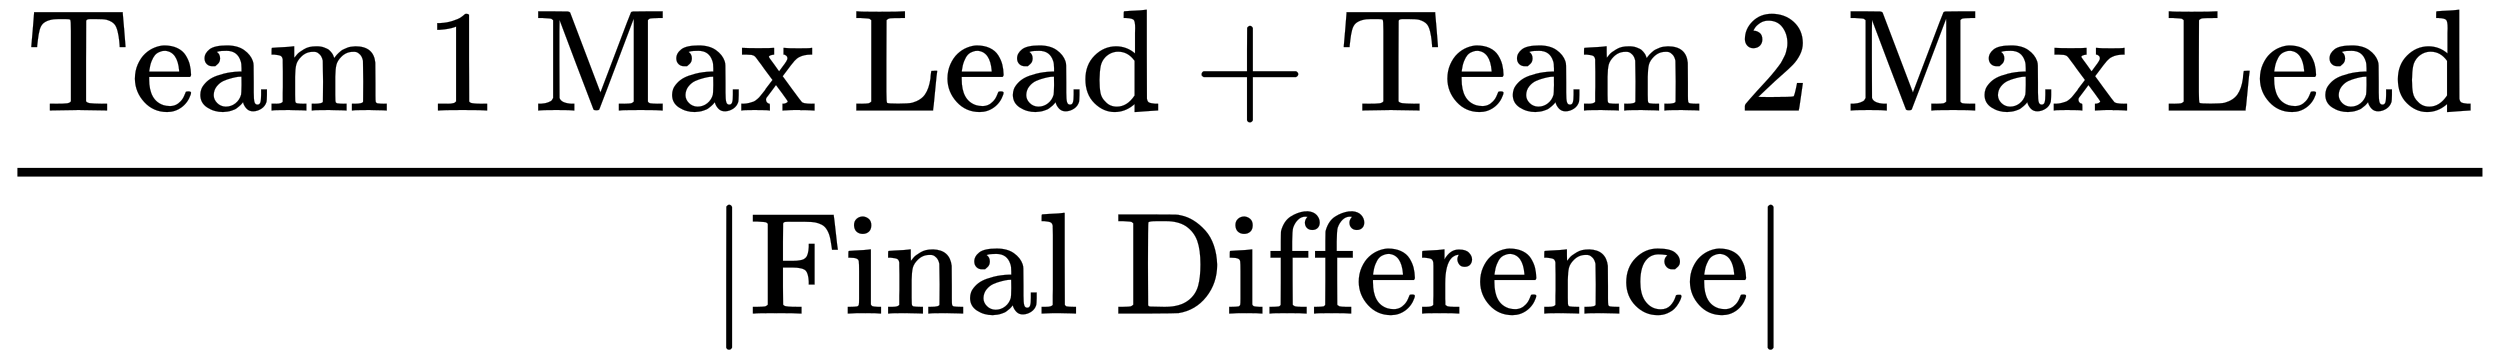
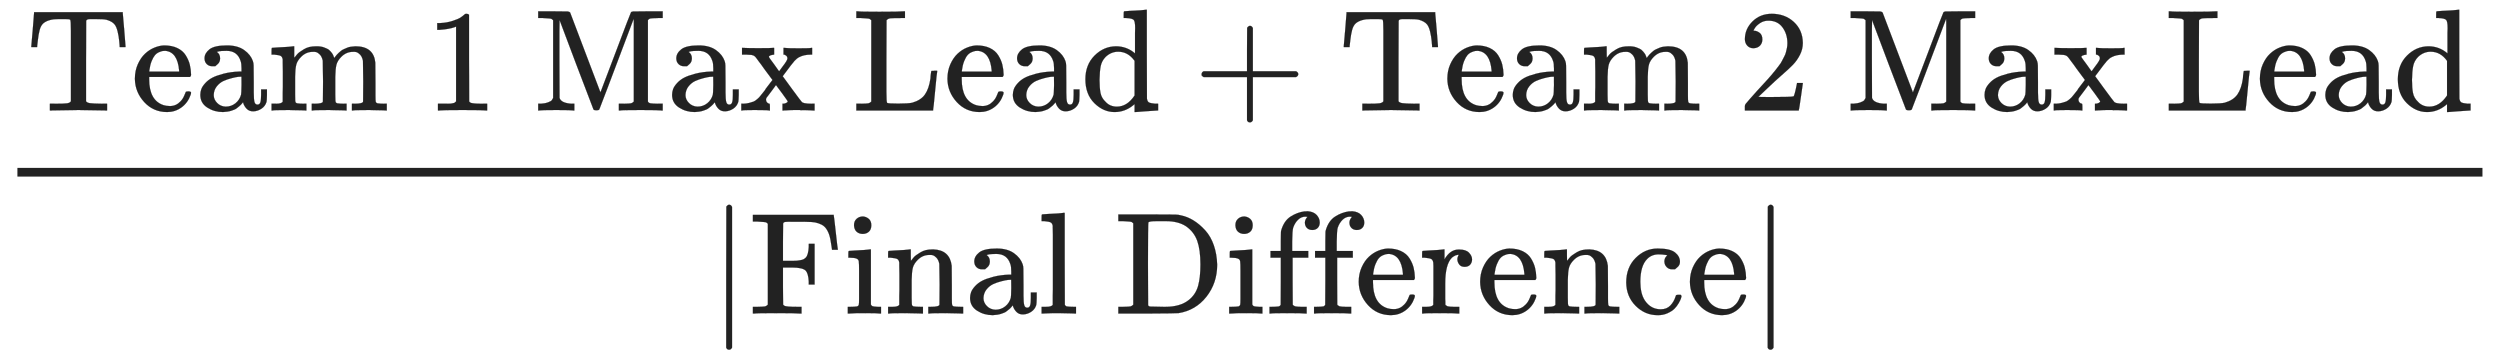
- <svg xmlns="http://www.w3.org/2000/svg" xmlns:xlink="http://www.w3.org/1999/xlink" width="40.025ex" height="5.812ex" viewBox="0 -1437.2 17232.9 2502.3" role="img" focusable="false" style="vertical-align: -2.474ex;" aria-hidden="true">
+ <svg xmlns="http://www.w3.org/2000/svg" xmlns:xlink="http://www.w3.org/1999/xlink" width="40.025ex" height="5.812ex" viewBox="0 -1437.2 17232.9 2502.3" role="img" focusable="false" style="vertical-align: -2.474ex" aria-hidden="true">
  <defs id="MathJax_SVG_glyphs">
    <path stroke-width="1" id="MJMATHI-78" d="M52 289Q59 331 106 386T222 442Q257 442 286 424T329 379Q371 442 430 442Q467 442 494 420T522 361Q522 332 508 314T481 292T458 288Q439 288 427 299T415 328Q415 374 465 391Q454 404 425 404Q412 404 406 402Q368 386 350 336Q290 115 290 78Q290 50 306 38T341 26Q378 26 414 59T463 140Q466 150 469 151T485 153H489Q504 153 504 145Q504 144 502 134Q486 77 440 33T333 -11Q263 -11 227 52Q186 -10 133 -10H127Q78 -10 57 16T35 71Q35 103 54 123T99 143Q142 143 142 101Q142 81 130 66T107 46T94 41L91 40Q91 39 97 36T113 29T132 26Q168 26 194 71Q203 87 217 139T245 247T261 313Q266 340 266 352Q266 380 251 392T217 404Q177 404 142 372T93 290Q91 281 88 280T72 278H58Q52 284 52 289Z" />
    <path stroke-width="1" id="MJMAIN-3D" d="M56 347Q56 360 70 367H707Q722 359 722 347Q722 336 708 328L390 327H72Q56 332 56 347ZM56 153Q56 168 72 173H708Q722 163 722 153Q722 140 707 133H70Q56 140 56 153Z" />
    <path stroke-width="1" id="MJMAIN-73" d="M295 316Q295 356 268 385T190 414Q154 414 128 401Q98 382 98 349Q97 344 98 336T114 312T157 287Q175 282 201 278T245 269T277 256Q294 248 310 236T342 195T359 133Q359 71 321 31T198 -10H190Q138 -10 94 26L86 19L77 10Q71 4 65 -1L54 -11H46H42Q39 -11 33 -5V74V132Q33 153 35 157T45 162H54Q66 162 70 158T75 146T82 119T101 77Q136 26 198 26Q295 26 295 104Q295 133 277 151Q257 175 194 187T111 210Q75 227 54 256T33 318Q33 357 50 384T93 424T143 442T187 447H198Q238 447 268 432L283 424L292 431Q302 440 314 448H322H326Q329 448 335 442V310L329 304H301Q295 310 295 316Z" />
    <path stroke-width="1" id="MJMAIN-69" d="M69 609Q69 637 87 653T131 669Q154 667 171 652T188 609Q188 579 171 564T129 549Q104 549 87 564T69 609ZM247 0Q232 3 143 3Q132 3 106 3T56 1L34 0H26V46H42Q70 46 91 49Q100 53 102 60T104 102V205V293Q104 345 102 359T88 378Q74 385 41 385H30V408Q30 431 32 431L42 432Q52 433 70 434T106 436Q123 437 142 438T171 441T182 442H185V62Q190 52 197 50T232 46H255V0H247Z" />
    <path stroke-width="1" id="MJMAIN-6E" d="M41 46H55Q94 46 102 60V68Q102 77 102 91T102 122T103 161T103 203Q103 234 103 269T102 328V351Q99 370 88 376T43 385H25V408Q25 431 27 431L37 432Q47 433 65 434T102 436Q119 437 138 438T167 441T178 442H181V402Q181 364 182 364T187 369T199 384T218 402T247 421T285 437Q305 442 336 442Q450 438 463 329Q464 322 464 190V104Q464 66 466 59T477 49Q498 46 526 46H542V0H534L510 1Q487 2 460 2T422 3Q319 3 310 0H302V46H318Q379 46 379 62Q380 64 380 200Q379 335 378 343Q372 371 358 385T334 402T308 404Q263 404 229 370Q202 343 195 315T187 232V168V108Q187 78 188 68T191 55T200 49Q221 46 249 46H265V0H257L234 1Q210 2 183 2T145 3Q42 3 33 0H25V46H41Z" />
    <path stroke-width="1" id="MJMATHI-3C0" d="M132 -11Q98 -11 98 22V33L111 61Q186 219 220 334L228 358H196Q158 358 142 355T103 336Q92 329 81 318T62 297T53 285Q51 284 38 284Q19 284 19 294Q19 300 38 329T93 391T164 429Q171 431 389 431Q549 431 553 430Q573 423 573 402Q573 371 541 360Q535 358 472 358H408L405 341Q393 269 393 222Q393 170 402 129T421 65T431 37Q431 20 417 5T381 -10Q370 -10 363 -7T347 17T331 77Q330 86 330 121Q330 170 339 226T357 318T367 358H269L268 354Q268 351 249 275T206 114T175 17Q164 -11 132 -11Z" />
    <path stroke-width="1" id="MJMAIN-32" d="M109 429Q82 429 66 447T50 491Q50 562 103 614T235 666Q326 666 387 610T449 465Q449 422 429 383T381 315T301 241Q265 210 201 149L142 93L218 92Q375 92 385 97Q392 99 409 186V189H449V186Q448 183 436 95T421 3V0H50V19V31Q50 38 56 46T86 81Q115 113 136 137Q145 147 170 174T204 211T233 244T261 278T284 308T305 340T320 369T333 401T340 431T343 464Q343 527 309 573T212 619Q179 619 154 602T119 569T109 550Q109 549 114 549Q132 549 151 535T170 489Q170 464 154 447T109 429Z" />
    <path stroke-width="1" id="MJMAIN-38" d="M70 417T70 494T124 618T248 666Q319 666 374 624T429 515Q429 485 418 459T392 417T361 389T335 371T324 363L338 354Q352 344 366 334T382 323Q457 264 457 174Q457 95 399 37T249 -22Q159 -22 101 29T43 155Q43 263 172 335L154 348Q133 361 127 368Q70 417 70 494ZM286 386L292 390Q298 394 301 396T311 403T323 413T334 425T345 438T355 454T364 471T369 491T371 513Q371 556 342 586T275 624Q268 625 242 625Q201 625 165 599T128 534Q128 511 141 492T167 463T217 431Q224 426 228 424L286 386ZM250 21Q308 21 350 55T392 137Q392 154 387 169T375 194T353 216T330 234T301 253T274 270Q260 279 244 289T218 306L210 311Q204 311 181 294T133 239T107 157Q107 98 150 60T250 21Z" />
    <path stroke-width="1" id="MJMAIN-30" d="M96 585Q152 666 249 666Q297 666 345 640T423 548Q460 465 460 320Q460 165 417 83Q397 41 362 16T301 -15T250 -22Q224 -22 198 -16T137 16T82 83Q39 165 39 320Q39 494 96 585ZM321 597Q291 629 250 629Q208 629 178 597Q153 571 145 525T137 333Q137 175 145 125T181 46Q209 16 250 16Q290 16 318 46Q347 76 354 130T362 333Q362 478 354 524T321 597Z" />
    <path stroke-width="1" id="MJMAIN-2F" d="M423 750Q432 750 438 744T444 730Q444 725 271 248T92 -240Q85 -250 75 -250Q68 -250 62 -245T56 -231Q56 -221 230 257T407 740Q411 750 423 750Z" />
    <path stroke-width="1" id="MJMAIN-28" d="M94 250Q94 319 104 381T127 488T164 576T202 643T244 695T277 729T302 750H315H319Q333 750 333 741Q333 738 316 720T275 667T226 581T184 443T167 250T184 58T225 -81T274 -167T316 -220T333 -241Q333 -250 318 -250H315H302L274 -226Q180 -141 137 -14T94 250Z" />
    <path stroke-width="1" id="MJMAIN-22" d="M34 634Q34 659 50 676T93 694Q121 694 144 668T168 579Q168 525 146 476T101 403T73 379Q69 379 60 388T50 401Q50 404 62 417T88 448T116 500T131 572Q131 584 130 584T125 581T112 576T94 573Q69 573 52 590T34 634ZM238 634Q238 659 254 676T297 694Q325 694 348 668T372 579Q372 525 350 476T305 403T277 379Q273 379 264 388T254 401Q254 404 266 417T292 448T320 500T335 572Q335 584 334 584T329 581T316 576T298 573Q273 573 256 590T238 634Z" />
    <path stroke-width="1" id="MJMATHI-47" d="M50 252Q50 367 117 473T286 641T490 704Q580 704 633 653Q642 643 648 636T656 626L657 623Q660 623 684 649Q691 655 699 663T715 679T725 690L740 705H746Q760 705 760 698Q760 694 728 561Q692 422 692 421Q690 416 687 415T669 413H653Q647 419 647 422Q647 423 648 429T650 449T651 481Q651 552 619 605T510 659Q492 659 471 656T418 643T357 615T294 567T236 496T189 394T158 260Q156 242 156 221Q156 173 170 136T206 79T256 45T308 28T353 24Q407 24 452 47T514 106Q517 114 529 161T541 214Q541 222 528 224T468 227H431Q425 233 425 235T427 254Q431 267 437 273H454Q494 271 594 271Q634 271 659 271T695 272T707 272Q721 272 721 263Q721 261 719 249Q714 230 709 228Q706 227 694 227Q674 227 653 224Q646 221 643 215T629 164Q620 131 614 108Q589 6 586 3Q584 1 581 1Q571 1 553 21T530 52Q530 53 528 52T522 47Q448 -22 322 -22Q201 -22 126 55T50 252Z" />
    <path stroke-width="1" id="MJMATHI-61" d="M33 157Q33 258 109 349T280 441Q331 441 370 392Q386 422 416 422Q429 422 439 414T449 394Q449 381 412 234T374 68Q374 43 381 35T402 26Q411 27 422 35Q443 55 463 131Q469 151 473 152Q475 153 483 153H487Q506 153 506 144Q506 138 501 117T481 63T449 13Q436 0 417 -8Q409 -10 393 -10Q359 -10 336 5T306 36L300 51Q299 52 296 50Q294 48 292 46Q233 -10 172 -10Q117 -10 75 30T33 157ZM351 328Q351 334 346 350T323 385T277 405Q242 405 210 374T160 293Q131 214 119 129Q119 126 119 118T118 106Q118 61 136 44T179 26Q217 26 254 59T298 110Q300 114 325 217T351 328Z" />
    <path stroke-width="1" id="MJMATHI-6D" d="M21 287Q22 293 24 303T36 341T56 388T88 425T132 442T175 435T205 417T221 395T229 376L231 369Q231 367 232 367L243 378Q303 442 384 442Q401 442 415 440T441 433T460 423T475 411T485 398T493 385T497 373T500 364T502 357L510 367Q573 442 659 442Q713 442 746 415T780 336Q780 285 742 178T704 50Q705 36 709 31T724 26Q752 26 776 56T815 138Q818 149 821 151T837 153Q857 153 857 145Q857 144 853 130Q845 101 831 73T785 17T716 -10Q669 -10 648 17T627 73Q627 92 663 193T700 345Q700 404 656 404H651Q565 404 506 303L499 291L466 157Q433 26 428 16Q415 -11 385 -11Q372 -11 364 -4T353 8T350 18Q350 29 384 161L420 307Q423 322 423 345Q423 404 379 404H374Q288 404 229 303L222 291L189 157Q156 26 151 16Q138 -11 108 -11Q95 -11 87 -5T76 7T74 17Q74 30 112 181Q151 335 151 342Q154 357 154 369Q154 405 129 405Q107 405 92 377T69 316T57 280Q55 278 41 278H27Q21 284 21 287Z" />
    <path stroke-width="1" id="MJMATHI-65" d="M39 168Q39 225 58 272T107 350T174 402T244 433T307 442H310Q355 442 388 420T421 355Q421 265 310 237Q261 224 176 223Q139 223 138 221Q138 219 132 186T125 128Q125 81 146 54T209 26T302 45T394 111Q403 121 406 121Q410 121 419 112T429 98T420 82T390 55T344 24T281 -1T205 -11Q126 -11 83 42T39 168ZM373 353Q367 405 305 405Q272 405 244 391T199 357T170 316T154 280T149 261Q149 260 169 260Q282 260 327 284T373 353Z" />
    <path stroke-width="1" id="MJMATHI-4C" d="M228 637Q194 637 192 641Q191 643 191 649Q191 673 202 682Q204 683 217 683Q271 680 344 680Q485 680 506 683H518Q524 677 524 674T522 656Q517 641 513 637H475Q406 636 394 628Q387 624 380 600T313 336Q297 271 279 198T252 88L243 52Q243 48 252 48T311 46H328Q360 46 379 47T428 54T478 72T522 106T564 161Q580 191 594 228T611 270Q616 273 628 273H641Q647 264 647 262T627 203T583 83T557 9Q555 4 553 3T537 0T494 -1Q483 -1 418 -1T294 0H116Q32 0 32 10Q32 17 34 24Q39 43 44 45Q48 46 59 46H65Q92 46 125 49Q139 52 144 61Q147 65 216 339T285 628Q285 635 228 637Z" />
    <path stroke-width="1" id="MJMATHI-6E" d="M21 287Q22 293 24 303T36 341T56 388T89 425T135 442Q171 442 195 424T225 390T231 369Q231 367 232 367L243 378Q304 442 382 442Q436 442 469 415T503 336T465 179T427 52Q427 26 444 26Q450 26 453 27Q482 32 505 65T540 145Q542 153 560 153Q580 153 580 145Q580 144 576 130Q568 101 554 73T508 17T439 -10Q392 -10 371 17T350 73Q350 92 386 193T423 345Q423 404 379 404H374Q288 404 229 303L222 291L189 157Q156 26 151 16Q138 -11 108 -11Q95 -11 87 -5T76 7T74 17Q74 30 112 180T152 343Q153 348 153 366Q153 405 129 405Q91 405 66 305Q60 285 60 284Q58 278 41 278H27Q21 284 21 287Z" />
    <path stroke-width="1" id="MJMATHI-67" d="M311 43Q296 30 267 15T206 0Q143 0 105 45T66 160Q66 265 143 353T314 442Q361 442 401 394L404 398Q406 401 409 404T418 412T431 419T447 422Q461 422 470 413T480 394Q480 379 423 152T363 -80Q345 -134 286 -169T151 -205Q10 -205 10 -137Q10 -111 28 -91T74 -71Q89 -71 102 -80T116 -111Q116 -121 114 -130T107 -144T99 -154T92 -162L90 -164H91Q101 -167 151 -167Q189 -167 211 -155Q234 -144 254 -122T282 -75Q288 -56 298 -13Q311 35 311 43ZM384 328L380 339Q377 350 375 354T369 368T359 382T346 393T328 402T306 405Q262 405 221 352Q191 313 171 233T151 117Q151 38 213 38Q269 38 323 108L331 118L384 328Z" />
    <path stroke-width="1" id="MJMATHI-74" d="M26 385Q19 392 19 395Q19 399 22 411T27 425Q29 430 36 430T87 431H140L159 511Q162 522 166 540T173 566T179 586T187 603T197 615T211 624T229 626Q247 625 254 615T261 596Q261 589 252 549T232 470L222 433Q222 431 272 431H323Q330 424 330 420Q330 398 317 385H210L174 240Q135 80 135 68Q135 26 162 26Q197 26 230 60T283 144Q285 150 288 151T303 153H307Q322 153 322 145Q322 142 319 133Q314 117 301 95T267 48T216 6T155 -11Q125 -11 98 4T59 56Q57 64 57 83V101L92 241Q127 382 128 383Q128 385 77 385H26Z" />
    <path stroke-width="1" id="MJMATHI-68" d="M137 683Q138 683 209 688T282 694Q294 694 294 685Q294 674 258 534Q220 386 220 383Q220 381 227 388Q288 442 357 442Q411 442 444 415T478 336Q478 285 440 178T402 50Q403 36 407 31T422 26Q450 26 474 56T513 138Q516 149 519 151T535 153Q555 153 555 145Q555 144 551 130Q535 71 500 33Q466 -10 419 -10H414Q367 -10 346 17T325 74Q325 90 361 192T398 345Q398 404 354 404H349Q266 404 205 306L198 293L164 158Q132 28 127 16Q114 -11 83 -11Q69 -11 59 -2T48 16Q48 30 121 320L195 616Q195 629 188 632T149 637H128Q122 643 122 645T124 664Q129 683 137 683Z" />
    <path stroke-width="1" id="MJMAIN-29" d="M60 749L64 750Q69 750 74 750H86L114 726Q208 641 251 514T294 250Q294 182 284 119T261 12T224 -76T186 -143T145 -194T113 -227T90 -246Q87 -249 86 -250H74Q66 -250 63 -250T58 -247T55 -238Q56 -237 66 -225Q221 -64 221 250T66 725Q56 737 55 738Q55 746 60 749Z" />
    <path stroke-width="1" id="MJMATHI-73" d="M131 289Q131 321 147 354T203 415T300 442Q362 442 390 415T419 355Q419 323 402 308T364 292Q351 292 340 300T328 326Q328 342 337 354T354 372T367 378Q368 378 368 379Q368 382 361 388T336 399T297 405Q249 405 227 379T204 326Q204 301 223 291T278 274T330 259Q396 230 396 163Q396 135 385 107T352 51T289 7T195 -10Q118 -10 86 19T53 87Q53 126 74 143T118 160Q133 160 146 151T160 120Q160 94 142 76T111 58Q109 57 108 57T107 55Q108 52 115 47T146 34T201 27Q237 27 263 38T301 66T318 97T323 122Q323 150 302 164T254 181T195 196T148 231Q131 256 131 289Z" />
    <path stroke-width="1" id="MJMATHI-75" d="M21 287Q21 295 30 318T55 370T99 420T158 442Q204 442 227 417T250 358Q250 340 216 246T182 105Q182 62 196 45T238 27T291 44T328 78L339 95Q341 99 377 247Q407 367 413 387T427 416Q444 431 463 431Q480 431 488 421T496 402L420 84Q419 79 419 68Q419 43 426 35T447 26Q469 29 482 57T512 145Q514 153 532 153Q551 153 551 144Q550 139 549 130T540 98T523 55T498 17T462 -8Q454 -10 438 -10Q372 -10 347 46Q345 45 336 36T318 21T296 6T267 -6T233 -11Q189 -11 155 7Q103 38 103 113Q103 170 138 262T173 379Q173 380 173 381Q173 390 173 393T169 400T158 404H154Q131 404 112 385T82 344T65 302T57 280Q55 278 41 278H27Q21 284 21 287Z" />
    <path stroke-width="1" id="MJMATHI-69" d="M184 600Q184 624 203 642T247 661Q265 661 277 649T290 619Q290 596 270 577T226 557Q211 557 198 567T184 600ZM21 287Q21 295 30 318T54 369T98 420T158 442Q197 442 223 419T250 357Q250 340 236 301T196 196T154 83Q149 61 149 51Q149 26 166 26Q175 26 185 29T208 43T235 78T260 137Q263 149 265 151T282 153Q302 153 302 143Q302 135 293 112T268 61T223 11T161 -11Q129 -11 102 10T74 74Q74 91 79 106T122 220Q160 321 166 341T173 380Q173 404 156 404H154Q124 404 99 371T61 287Q60 286 59 284T58 281T56 279T53 278T49 278T41 278H27Q21 284 21 287Z" />
    <path stroke-width="1" id="MJMAIN-2032" d="M79 43Q73 43 52 49T30 61Q30 68 85 293T146 528Q161 560 198 560Q218 560 240 545T262 501Q262 496 260 486Q259 479 173 263T84 45T79 43Z" />
    <path stroke-width="1" id="MJMATHI-4E" d="M234 637Q231 637 226 637Q201 637 196 638T191 649Q191 676 202 682Q204 683 299 683Q376 683 387 683T401 677Q612 181 616 168L670 381Q723 592 723 606Q723 633 659 637Q635 637 635 648Q635 650 637 660Q641 676 643 679T653 683Q656 683 684 682T767 680Q817 680 843 681T873 682Q888 682 888 672Q888 650 880 642Q878 637 858 637Q787 633 769 597L620 7Q618 0 599 0Q585 0 582 2Q579 5 453 305L326 604L261 344Q196 88 196 79Q201 46 268 46H278Q284 41 284 38T282 19Q278 6 272 0H259Q228 2 151 2Q123 2 100 2T63 2T46 1Q31 1 31 10Q31 14 34 26T39 40Q41 46 62 46Q130 49 150 85Q154 91 221 362L289 634Q287 635 234 637Z" />
    <path stroke-width="1" id="MJMATHI-62" d="M73 647Q73 657 77 670T89 683Q90 683 161 688T234 694Q246 694 246 685T212 542Q204 508 195 472T180 418L176 399Q176 396 182 402Q231 442 283 442Q345 442 383 396T422 280Q422 169 343 79T173 -11Q123 -11 82 27T40 150V159Q40 180 48 217T97 414Q147 611 147 623T109 637Q104 637 101 637H96Q86 637 83 637T76 640T73 647ZM336 325V331Q336 405 275 405Q258 405 240 397T207 376T181 352T163 330L157 322L136 236Q114 150 114 114Q114 66 138 42Q154 26 178 26Q211 26 245 58Q270 81 285 114T318 219Q336 291 336 325Z" />
    <path stroke-width="1" id="MJMATHI-72" d="M21 287Q22 290 23 295T28 317T38 348T53 381T73 411T99 433T132 442Q161 442 183 430T214 408T225 388Q227 382 228 382T236 389Q284 441 347 441H350Q398 441 422 400Q430 381 430 363Q430 333 417 315T391 292T366 288Q346 288 334 299T322 328Q322 376 378 392Q356 405 342 405Q286 405 239 331Q229 315 224 298T190 165Q156 25 151 16Q138 -11 108 -11Q95 -11 87 -5T76 7T74 17Q74 30 114 189T154 366Q154 405 128 405Q107 405 92 377T68 316T57 280Q55 278 41 278H27Q21 284 21 287Z" />
    <path stroke-width="1" id="MJMATHI-6F" d="M201 -11Q126 -11 80 38T34 156Q34 221 64 279T146 380Q222 441 301 441Q333 441 341 440Q354 437 367 433T402 417T438 387T464 338T476 268Q476 161 390 75T201 -11ZM121 120Q121 70 147 48T206 26Q250 26 289 58T351 142Q360 163 374 216T388 308Q388 352 370 375Q346 405 306 405Q243 405 195 347Q158 303 140 230T121 120Z" />
    <path stroke-width="1" id="MJMATHI-66" d="M118 -162Q120 -162 124 -164T135 -167T147 -168Q160 -168 171 -155T187 -126Q197 -99 221 27T267 267T289 382V385H242Q195 385 192 387Q188 390 188 397L195 425Q197 430 203 430T250 431Q298 431 298 432Q298 434 307 482T319 540Q356 705 465 705Q502 703 526 683T550 630Q550 594 529 578T487 561Q443 561 443 603Q443 622 454 636T478 657L487 662Q471 668 457 668Q445 668 434 658T419 630Q412 601 403 552T387 469T380 433Q380 431 435 431Q480 431 487 430T498 424Q499 420 496 407T491 391Q489 386 482 386T428 385H372L349 263Q301 15 282 -47Q255 -132 212 -173Q175 -205 139 -205Q107 -205 81 -186T55 -132Q55 -95 76 -78T118 -61Q162 -61 162 -103Q162 -122 151 -136T127 -157L118 -162Z" />
    <path stroke-width="1" id="MJMATHI-70" d="M23 287Q24 290 25 295T30 317T40 348T55 381T75 411T101 433T134 442Q209 442 230 378L240 387Q302 442 358 442Q423 442 460 395T497 281Q497 173 421 82T249 -10Q227 -10 210 -4Q199 1 187 11T168 28L161 36Q160 35 139 -51T118 -138Q118 -144 126 -145T163 -148H188Q194 -155 194 -157T191 -175Q188 -187 185 -190T172 -194Q170 -194 161 -194T127 -193T65 -192Q-5 -192 -24 -194H-32Q-39 -187 -39 -183Q-37 -156 -26 -148H-6Q28 -147 33 -136Q36 -130 94 103T155 350Q156 355 156 364Q156 405 131 405Q109 405 94 377T71 316T59 280Q57 278 43 278H29Q23 284 23 287ZM178 102Q200 26 252 26Q282 26 310 49T356 107Q374 141 392 215T411 325V331Q411 405 350 405Q339 405 328 402T306 393T286 380T269 365T254 350T243 336T235 326L232 322Q232 321 229 308T218 264T204 212Q178 106 178 102Z" />
    <path stroke-width="1" id="MJMATHI-6C" d="M117 59Q117 26 142 26Q179 26 205 131Q211 151 215 152Q217 153 225 153H229Q238 153 241 153T246 151T248 144Q247 138 245 128T234 90T214 43T183 6T137 -11Q101 -11 70 11T38 85Q38 97 39 102L104 360Q167 615 167 623Q167 626 166 628T162 632T157 634T149 635T141 636T132 637T122 637Q112 637 109 637T101 638T95 641T94 647Q94 649 96 661Q101 680 107 682T179 688Q194 689 213 690T243 693T254 694Q266 694 266 686Q266 675 193 386T118 83Q118 81 118 75T117 65V59Z" />
    <path stroke-width="1" id="MJMATHI-79" d="M21 287Q21 301 36 335T84 406T158 442Q199 442 224 419T250 355Q248 336 247 334Q247 331 231 288T198 191T182 105Q182 62 196 45T238 27Q261 27 281 38T312 61T339 94Q339 95 344 114T358 173T377 247Q415 397 419 404Q432 431 462 431Q475 431 483 424T494 412T496 403Q496 390 447 193T391 -23Q363 -106 294 -155T156 -205Q111 -205 77 -183T43 -117Q43 -95 50 -80T69 -58T89 -48T106 -45Q150 -45 150 -87Q150 -107 138 -122T115 -142T102 -147L99 -148Q101 -153 118 -160T152 -167H160Q177 -167 186 -165Q219 -156 247 -127T290 -65T313 -9T321 21L315 17Q309 13 296 6T270 -6Q250 -11 231 -11Q185 -11 150 11T104 82Q103 89 103 113Q103 170 138 262T173 379Q173 380 173 381Q173 390 173 393T169 400T158 404H154Q131 404 112 385T82 344T65 302T57 280Q55 278 41 278H27Q21 284 21 287Z" />
    <path stroke-width="1" id="MJMATHI-57" d="M436 683Q450 683 486 682T553 680Q604 680 638 681T677 682Q695 682 695 674Q695 670 692 659Q687 641 683 639T661 637Q636 636 621 632T600 624T597 615Q597 603 613 377T629 138L631 141Q633 144 637 151T649 170T666 200T690 241T720 295T759 362Q863 546 877 572T892 604Q892 619 873 628T831 637Q817 637 817 647Q817 650 819 660Q823 676 825 679T839 682Q842 682 856 682T895 682T949 681Q1015 681 1034 683Q1048 683 1048 672Q1048 666 1045 655T1038 640T1028 637Q1006 637 988 631T958 617T939 600T927 584L923 578L754 282Q586 -14 585 -15Q579 -22 561 -22Q546 -22 542 -17Q539 -14 523 229T506 480L494 462Q472 425 366 239Q222 -13 220 -15T215 -19Q210 -22 197 -22Q178 -22 176 -15Q176 -12 154 304T131 622Q129 631 121 633T82 637H58Q51 644 51 648Q52 671 64 683H76Q118 680 176 680Q301 680 313 683H323Q329 677 329 674T327 656Q322 641 318 637H297Q236 634 232 620Q262 160 266 136L501 550L499 587Q496 629 489 632Q483 636 447 637Q428 637 422 639T416 648Q416 650 418 660Q419 664 420 669T421 676T424 680T428 682T436 683Z" />
    <path stroke-width="1" id="MJMATHI-50" d="M287 628Q287 635 230 637Q206 637 199 638T192 648Q192 649 194 659Q200 679 203 681T397 683Q587 682 600 680Q664 669 707 631T751 530Q751 453 685 389Q616 321 507 303Q500 302 402 301H307L277 182Q247 66 247 59Q247 55 248 54T255 50T272 48T305 46H336Q342 37 342 35Q342 19 335 5Q330 0 319 0Q316 0 282 1T182 2Q120 2 87 2T51 1Q33 1 33 11Q33 13 36 25Q40 41 44 43T67 46Q94 46 127 49Q141 52 146 61Q149 65 218 339T287 628ZM645 554Q645 567 643 575T634 597T609 619T560 635Q553 636 480 637Q463 637 445 637T416 636T404 636Q391 635 386 627Q384 621 367 550T332 412T314 344Q314 342 395 342H407H430Q542 342 590 392Q617 419 631 471T645 554Z" />
    <path stroke-width="1" id="MJMAIN-2212" d="M84 237T84 250T98 270H679Q694 262 694 250T679 230H98Q84 237 84 250Z" />
    <path stroke-width="1" id="MJMAIN-31" d="M213 578L200 573Q186 568 160 563T102 556H83V602H102Q149 604 189 617T245 641T273 663Q275 666 285 666Q294 666 302 660V361L303 61Q310 54 315 52T339 48T401 46H427V0H416Q395 3 257 3Q121 3 100 0H88V46H114Q136 46 152 46T177 47T193 50T201 52T207 57T213 61V578Z" />
    <path stroke-width="1" id="MJMAIN-24" d="M162 187Q162 164 146 149T109 133H103V130Q108 115 115 105Q122 92 131 82T150 64T170 52T190 44T206 40T220 37L227 36V313Q190 320 162 335Q116 358 86 404T55 508Q55 567 85 614T165 685Q186 696 225 704H227V750H273V704L286 703Q369 690 413 631Q441 588 444 531Q444 514 443 509Q439 490 425 479T391 468Q368 468 353 483T337 522Q337 546 353 560T390 575L394 576V578Q386 599 372 614T342 637T314 649T288 656L273 658V408L288 405Q329 394 355 376Q396 348 420 300T444 199Q444 130 408 76T313 1Q286 -9 276 -9H273V-56H227V-10H221Q202 -6 193 -4T155 11T108 41T74 94T55 176V182Q55 227 95 238Q103 240 108 240Q129 240 145 226T162 187ZM225 657Q219 657 204 651T169 632T135 594T121 538Q121 512 131 491T156 457T187 435T213 423T227 420V539Q227 657 225 657ZM378 169Q378 230 339 265T274 301Q273 301 273 169V37Q324 50 351 87T378 169Z" />
    <path stroke-width="1" id="MJMAIN-47" d="M56 342Q56 428 89 500T174 615T283 681T391 705Q394 705 400 705T408 704Q499 704 569 636L582 624L612 663Q639 700 643 704Q644 704 647 704T653 705H657Q660 705 666 699V419L660 413H626Q620 419 619 430Q610 512 571 572T476 651Q457 658 426 658Q401 658 376 654T316 633T254 592T205 519T177 411Q173 369 173 335Q173 259 192 201T238 111T302 58T370 31T431 24Q478 24 513 45T559 100Q562 110 562 160V212Q561 213 557 216T551 220T542 223T526 225T502 226T463 227H437V273H449L609 270Q715 270 727 273H735V227H721Q674 227 668 215Q666 211 666 108V6Q660 0 657 0Q653 0 639 10Q617 25 600 42L587 54Q571 27 524 3T406 -22Q317 -22 238 22T108 151T56 342Z" />
    <path stroke-width="1" id="MJMAIN-61" d="M137 305T115 305T78 320T63 359Q63 394 97 421T218 448Q291 448 336 416T396 340Q401 326 401 309T402 194V124Q402 76 407 58T428 40Q443 40 448 56T453 109V145H493V106Q492 66 490 59Q481 29 455 12T400 -6T353 12T329 54V58L327 55Q325 52 322 49T314 40T302 29T287 17T269 6T247 -2T221 -8T190 -11Q130 -11 82 20T34 107Q34 128 41 147T68 188T116 225T194 253T304 268H318V290Q318 324 312 340Q290 411 215 411Q197 411 181 410T156 406T148 403Q170 388 170 359Q170 334 154 320ZM126 106Q126 75 150 51T209 26Q247 26 276 49T315 109Q317 116 318 175Q318 233 317 233Q309 233 296 232T251 223T193 203T147 166T126 106Z" />
    <path stroke-width="1" id="MJMAIN-6D" d="M41 46H55Q94 46 102 60V68Q102 77 102 91T102 122T103 161T103 203Q103 234 103 269T102 328V351Q99 370 88 376T43 385H25V408Q25 431 27 431L37 432Q47 433 65 434T102 436Q119 437 138 438T167 441T178 442H181V402Q181 364 182 364T187 369T199 384T218 402T247 421T285 437Q305 442 336 442Q351 442 364 440T387 434T406 426T421 417T432 406T441 395T448 384T452 374T455 366L457 361L460 365Q463 369 466 373T475 384T488 397T503 410T523 422T546 432T572 439T603 442Q729 442 740 329Q741 322 741 190V104Q741 66 743 59T754 49Q775 46 803 46H819V0H811L788 1Q764 2 737 2T699 3Q596 3 587 0H579V46H595Q656 46 656 62Q657 64 657 200Q656 335 655 343Q649 371 635 385T611 402T585 404Q540 404 506 370Q479 343 472 315T464 232V168V108Q464 78 465 68T468 55T477 49Q498 46 526 46H542V0H534L510 1Q487 2 460 2T422 3Q319 3 310 0H302V46H318Q379 46 379 62Q380 64 380 200Q379 335 378 343Q372 371 358 385T334 402T308 404Q263 404 229 370Q202 343 195 315T187 232V168V108Q187 78 188 68T191 55T200 49Q221 46 249 46H265V0H257L234 1Q210 2 183 2T145 3Q42 3 33 0H25V46H41Z" />
    <path stroke-width="1" id="MJMAIN-65" d="M28 218Q28 273 48 318T98 391T163 433T229 448Q282 448 320 430T378 380T406 316T415 245Q415 238 408 231H126V216Q126 68 226 36Q246 30 270 30Q312 30 342 62Q359 79 369 104L379 128Q382 131 395 131H398Q415 131 415 121Q415 117 412 108Q393 53 349 21T250 -11Q155 -11 92 58T28 218ZM333 275Q322 403 238 411H236Q228 411 220 410T195 402T166 381T143 340T127 274V267H333V275Z" />
    <path stroke-width="1" id="MJMAIN-4C" d="M128 622Q121 629 117 631T101 634T58 637H25V683H36Q48 680 182 680Q324 680 348 683H360V637H333Q273 637 258 635T233 622L232 342V129Q232 57 237 52Q243 47 313 47Q384 47 410 53Q470 70 498 110T536 221Q536 226 537 238T540 261T542 272T562 273H582V268Q580 265 568 137T554 5V0H25V46H58Q100 47 109 49T128 61V622Z" />
    <path stroke-width="1" id="MJMAIN-67" d="M329 409Q373 453 429 453Q459 453 472 434T485 396Q485 382 476 371T449 360Q416 360 412 390Q410 404 415 411Q415 412 416 414V415Q388 412 363 393Q355 388 355 386Q355 385 359 381T368 369T379 351T388 325T392 292Q392 230 343 187T222 143Q172 143 123 171Q112 153 112 133Q112 98 138 81Q147 75 155 75T227 73Q311 72 335 67Q396 58 431 26Q470 -13 470 -72Q470 -139 392 -175Q332 -206 250 -206Q167 -206 107 -175Q29 -140 29 -75Q29 -39 50 -15T92 18L103 24Q67 55 67 108Q67 155 96 193Q52 237 52 292Q52 355 102 398T223 442Q274 442 318 416L329 409ZM299 343Q294 371 273 387T221 404Q192 404 171 388T145 343Q142 326 142 292Q142 248 149 227T179 192Q196 182 222 182Q244 182 260 189T283 207T294 227T299 242Q302 258 302 292T299 343ZM403 -75Q403 -50 389 -34T348 -11T299 -2T245 0H218Q151 0 138 -6Q118 -15 107 -34T95 -74Q95 -84 101 -97T122 -127T170 -155T250 -167Q319 -167 361 -139T403 -75Z" />
    <path stroke-width="1" id="MJMAIN-74" d="M27 422Q80 426 109 478T141 600V615H181V431H316V385H181V241Q182 116 182 100T189 68Q203 29 238 29Q282 29 292 100Q293 108 293 146V181H333V146V134Q333 57 291 17Q264 -10 221 -10Q187 -10 162 2T124 33T105 68T98 100Q97 107 97 248V385H18V422H27Z" />
    <path stroke-width="1" id="MJMAIN-68" d="M41 46H55Q94 46 102 60V68Q102 77 102 91T102 124T102 167T103 217T103 272T103 329Q103 366 103 407T103 482T102 542T102 586T102 603Q99 622 88 628T43 637H25V660Q25 683 27 683L37 684Q47 685 66 686T103 688Q120 689 140 690T170 693T181 694H184V367Q244 442 328 442Q451 442 463 329Q464 322 464 190V104Q464 66 466 59T477 49Q498 46 526 46H542V0H534L510 1Q487 2 460 2T422 3Q319 3 310 0H302V46H318Q379 46 379 62Q380 64 380 200Q379 335 378 343Q372 371 358 385T334 402T308 404Q263 404 229 370Q202 343 195 315T187 232V168V108Q187 78 188 68T191 55T200 49Q221 46 249 46H265V0H257L234 1Q210 2 183 2T145 3Q42 3 33 0H25V46H41Z" />
    <path stroke-width="1" id="MJSZ2-2211" d="M60 948Q63 950 665 950H1267L1325 815Q1384 677 1388 669H1348L1341 683Q1320 724 1285 761Q1235 809 1174 838T1033 881T882 898T699 902H574H543H251L259 891Q722 258 724 252Q725 250 724 246Q721 243 460 -56L196 -356Q196 -357 407 -357Q459 -357 548 -357T676 -358Q812 -358 896 -353T1063 -332T1204 -283T1307 -196Q1328 -170 1348 -124H1388Q1388 -125 1381 -145T1356 -210T1325 -294L1267 -449L666 -450Q64 -450 61 -448Q55 -446 55 -439Q55 -437 57 -433L590 177Q590 178 557 222T452 366T322 544L56 909L55 924Q55 945 60 948Z" />
    <path stroke-width="1" id="MJMAIN-4E" d="M42 46Q74 48 94 56T118 69T128 86V634H124Q114 637 52 637H25V683H232L235 680Q237 679 322 554T493 303L578 178V598Q572 608 568 613T544 627T492 637H475V683H483Q498 680 600 680Q706 680 715 683H724V637H707Q634 633 622 598L621 302V6L614 0H600Q585 0 582 3T481 150T282 443T171 605V345L172 86Q183 50 257 46H274V0H265Q250 3 150 3Q48 3 33 0H25V46H42Z" />
    <path stroke-width="1" id="MJMAIN-75" d="M383 58Q327 -10 256 -10H249Q124 -10 105 89Q104 96 103 226Q102 335 102 348T96 369Q86 385 36 385H25V408Q25 431 27 431L38 432Q48 433 67 434T105 436Q122 437 142 438T172 441T184 442H187V261Q188 77 190 64Q193 49 204 40Q224 26 264 26Q290 26 311 35T343 58T363 90T375 120T379 144Q379 145 379 161T380 201T380 248V315Q380 361 370 372T320 385H302V431Q304 431 378 436T457 442H464V264Q464 84 465 81Q468 61 479 55T524 46H542V0Q540 0 467 -5T390 -11H383V58Z" />
    <path stroke-width="1" id="MJMAIN-62" d="M307 -11Q234 -11 168 55L158 37Q156 34 153 28T147 17T143 10L138 1L118 0H98V298Q98 599 97 603Q94 622 83 628T38 637H20V660Q20 683 22 683L32 684Q42 685 61 686T98 688Q115 689 135 690T165 693T176 694H179V543Q179 391 180 391L183 394Q186 397 192 401T207 411T228 421T254 431T286 439T323 442Q401 442 461 379T522 216Q522 115 458 52T307 -11ZM182 98Q182 97 187 90T196 79T206 67T218 55T233 44T250 35T271 29T295 26Q330 26 363 46T412 113Q424 148 424 212Q424 287 412 323Q385 405 300 405Q270 405 239 390T188 347L182 339V98Z" />
    <path stroke-width="1" id="MJMAIN-72" d="M36 46H50Q89 46 97 60V68Q97 77 97 91T98 122T98 161T98 203Q98 234 98 269T98 328L97 351Q94 370 83 376T38 385H20V408Q20 431 22 431L32 432Q42 433 60 434T96 436Q112 437 131 438T160 441T171 442H174V373Q213 441 271 441H277Q322 441 343 419T364 373Q364 352 351 337T313 322Q288 322 276 338T263 372Q263 381 265 388T270 400T273 405Q271 407 250 401Q234 393 226 386Q179 341 179 207V154Q179 141 179 127T179 101T180 81T180 66V61Q181 59 183 57T188 54T193 51T200 49T207 48T216 47T225 47T235 46T245 46H276V0H267Q249 3 140 3Q37 3 28 0H20V46H36Z" />
    <path stroke-width="1" id="MJMAIN-6F" d="M28 214Q28 309 93 378T250 448Q340 448 405 380T471 215Q471 120 407 55T250 -10Q153 -10 91 57T28 214ZM250 30Q372 30 372 193V225V250Q372 272 371 288T364 326T348 362T317 390T268 410Q263 411 252 411Q222 411 195 399Q152 377 139 338T126 246V226Q126 130 145 91Q177 30 250 30Z" />
    <path stroke-width="1" id="MJMAIN-66" d="M273 0Q255 3 146 3Q43 3 34 0H26V46H42Q70 46 91 49Q99 52 103 60Q104 62 104 224V385H33V431H104V497L105 564L107 574Q126 639 171 668T266 704Q267 704 275 704T289 705Q330 702 351 679T372 627Q372 604 358 590T321 576T284 590T270 627Q270 647 288 667H284Q280 668 273 668Q245 668 223 647T189 592Q183 572 182 497V431H293V385H185V225Q185 63 186 61T189 57T194 54T199 51T206 49T213 48T222 47T231 47T241 46T251 46H282V0H273Z" />
    <path stroke-width="1" id="MJMAIN-70" d="M36 -148H50Q89 -148 97 -134V-126Q97 -119 97 -107T97 -77T98 -38T98 6T98 55T98 106Q98 140 98 177T98 243T98 296T97 335T97 351Q94 370 83 376T38 385H20V408Q20 431 22 431L32 432Q42 433 61 434T98 436Q115 437 135 438T165 441T176 442H179V416L180 390L188 397Q247 441 326 441Q407 441 464 377T522 216Q522 115 457 52T310 -11Q242 -11 190 33L182 40V-45V-101Q182 -128 184 -134T195 -145Q216 -148 244 -148H260V-194H252L228 -193Q205 -192 178 -192T140 -191Q37 -191 28 -194H20V-148H36ZM424 218Q424 292 390 347T305 402Q234 402 182 337V98Q222 26 294 26Q345 26 384 80T424 218Z" />
    <path stroke-width="1" id="MJMAIN-6C" d="M42 46H56Q95 46 103 60V68Q103 77 103 91T103 124T104 167T104 217T104 272T104 329Q104 366 104 407T104 482T104 542T103 586T103 603Q100 622 89 628T44 637H26V660Q26 683 28 683L38 684Q48 685 67 686T104 688Q121 689 141 690T171 693T182 694H185V379Q185 62 186 60Q190 52 198 49Q219 46 247 46H263V0H255L232 1Q209 2 183 2T145 3T107 3T57 1L34 0H26V46H42Z" />
    <path stroke-width="1" id="MJMAIN-79" d="M69 -66Q91 -66 104 -80T118 -116Q118 -134 109 -145T91 -160Q84 -163 97 -166Q104 -168 111 -168Q131 -168 148 -159T175 -138T197 -106T213 -75T225 -43L242 0L170 183Q150 233 125 297Q101 358 96 368T80 381Q79 382 78 382Q66 385 34 385H19V431H26L46 430Q65 430 88 429T122 428Q129 428 142 428T171 429T200 430T224 430L233 431H241V385H232Q183 385 185 366L286 112Q286 113 332 227L376 341V350Q376 365 366 373T348 383T334 385H331V431H337H344Q351 431 361 431T382 430T405 429T422 429Q477 429 503 431H508V385H497Q441 380 422 345Q420 343 378 235T289 9T227 -131Q180 -204 113 -204Q69 -204 44 -177T19 -116Q19 -89 35 -78T69 -66Z" />
    <path stroke-width="1" id="MJMAIN-7C" d="M139 -249H137Q125 -249 119 -235V251L120 737Q130 750 139 750Q152 750 159 735V-235Q151 -249 141 -249H139Z" />
    <path stroke-width="1" id="MJMAIN-57" d="M792 683Q810 680 914 680Q991 680 1003 683H1009V637H996Q931 633 915 598Q912 591 863 438T766 135T716 -17Q711 -22 694 -22Q676 -22 673 -15Q671 -13 593 231L514 477L435 234Q416 174 391 92T358 -6T341 -22H331Q314 -21 310 -15Q309 -14 208 302T104 622Q98 632 87 633Q73 637 35 637H18V683H27Q69 681 154 681Q164 681 181 681T216 681T249 682T276 683H287H298V637H285Q213 637 213 620Q213 616 289 381L364 144L427 339Q490 535 492 546Q487 560 482 578T475 602T468 618T461 628T449 633T433 636T408 637H380V683H388Q397 680 508 680Q629 680 650 683H660V637H647Q576 637 576 619L727 146Q869 580 869 600Q869 605 863 612T839 627T794 637H783V683H792Z" />
    <path stroke-width="1" id="MJMAIN-50" d="M130 622Q123 629 119 631T103 634T60 637H27V683H214Q237 683 276 683T331 684Q419 684 471 671T567 616Q624 563 624 489Q624 421 573 372T451 307Q429 302 328 301H234V181Q234 62 237 58Q245 47 304 46H337V0H326Q305 3 182 3Q47 3 38 0H27V46H60Q102 47 111 49T130 61V622ZM507 488Q507 514 506 528T500 564T483 597T450 620T397 635Q385 637 307 637H286Q237 637 234 628Q231 624 231 483V342H302H339Q390 342 423 349T481 382Q507 411 507 488Z" />
    <path stroke-width="1" id="MJMATHI-54" d="M40 437Q21 437 21 445Q21 450 37 501T71 602L88 651Q93 669 101 677H569H659Q691 677 697 676T704 667Q704 661 687 553T668 444Q668 437 649 437Q640 437 637 437T631 442L629 445Q629 451 635 490T641 551Q641 586 628 604T573 629Q568 630 515 631Q469 631 457 630T439 622Q438 621 368 343T298 60Q298 48 386 46Q418 46 427 45T436 36Q436 31 433 22Q429 4 424 1L422 0Q419 0 415 0Q410 0 363 1T228 2Q99 2 64 0H49Q43 6 43 9T45 27Q49 40 55 46H83H94Q174 46 189 55Q190 56 191 56Q196 59 201 76T241 233Q258 301 269 344Q339 619 339 625Q339 630 310 630H279Q212 630 191 624Q146 614 121 583T67 467Q60 445 57 441T43 437H40Z" />
    <path stroke-width="1" id="MJMATHI-4D" d="M289 629Q289 635 232 637Q208 637 201 638T194 648Q194 649 196 659Q197 662 198 666T199 671T201 676T203 679T207 681T212 683T220 683T232 684Q238 684 262 684T307 683Q386 683 398 683T414 678Q415 674 451 396L487 117L510 154Q534 190 574 254T662 394Q837 673 839 675Q840 676 842 678T846 681L852 683H948Q965 683 988 683T1017 684Q1051 684 1051 673Q1051 668 1048 656T1045 643Q1041 637 1008 637Q968 636 957 634T939 623Q936 618 867 340T797 59Q797 55 798 54T805 50T822 48T855 46H886Q892 37 892 35Q892 19 885 5Q880 0 869 0Q864 0 828 1T736 2Q675 2 644 2T609 1Q592 1 592 11Q592 13 594 25Q598 41 602 43T625 46Q652 46 685 49Q699 52 704 61Q706 65 742 207T813 490T848 631L654 322Q458 10 453 5Q451 4 449 3Q444 0 433 0Q418 0 415 7Q413 11 374 317L335 624L267 354Q200 88 200 79Q206 46 272 46H282Q288 41 289 37T286 19Q282 3 278 1Q274 0 267 0Q265 0 255 0T221 1T157 2Q127 2 95 1T58 0Q43 0 39 2T35 11Q35 13 38 25T43 40Q45 46 65 46Q135 46 154 86Q158 92 223 354T289 629Z" />
    <path stroke-width="1" id="MJMATHI-64" d="M366 683Q367 683 438 688T511 694Q523 694 523 686Q523 679 450 384T375 83T374 68Q374 26 402 26Q411 27 422 35Q443 55 463 131Q469 151 473 152Q475 153 483 153H487H491Q506 153 506 145Q506 140 503 129Q490 79 473 48T445 8T417 -8Q409 -10 393 -10Q359 -10 336 5T306 36L300 51Q299 52 296 50Q294 48 292 46Q233 -10 172 -10Q117 -10 75 30T33 157Q33 205 53 255T101 341Q148 398 195 420T280 442Q336 442 364 400Q369 394 369 396Q370 400 396 505T424 616Q424 629 417 632T378 637H357Q351 643 351 645T353 664Q358 683 366 683ZM352 326Q329 405 277 405Q242 405 210 374T160 293Q131 214 119 129Q119 126 119 118T118 106Q118 61 136 44T179 26Q233 26 290 98L298 109L352 326Z" />
    <path stroke-width="1" id="MJMAIN-2B" d="M56 237T56 250T70 270H369V420L370 570Q380 583 389 583Q402 583 409 568V270H707Q722 262 722 250T707 230H409V-68Q401 -82 391 -82H389H387Q375 -82 369 -68V230H70Q56 237 56 250Z" />
    <path stroke-width="1" id="MJMATHI-46" d="M48 1Q31 1 31 11Q31 13 34 25Q38 41 42 43T65 46Q92 46 125 49Q139 52 144 61Q146 66 215 342T285 622Q285 629 281 629Q273 632 228 634H197Q191 640 191 642T193 659Q197 676 203 680H742Q749 676 749 669Q749 664 736 557T722 447Q720 440 702 440H690Q683 445 683 453Q683 454 686 477T689 530Q689 560 682 579T663 610T626 626T575 633T503 634H480Q398 633 393 631Q388 629 386 623Q385 622 352 492L320 363H375Q378 363 398 363T426 364T448 367T472 374T489 386Q502 398 511 419T524 457T529 475Q532 480 548 480H560Q567 475 567 470Q567 467 536 339T502 207Q500 200 482 200H470Q463 206 463 212Q463 215 468 234T473 274Q473 303 453 310T364 317H309L277 190Q245 66 245 60Q245 46 334 46H359Q365 40 365 39T363 19Q359 6 353 0H336Q295 2 185 2Q120 2 86 2T48 1Z" />
    <path stroke-width="1" id="MJMATHI-44" d="M287 628Q287 635 230 637Q207 637 200 638T193 647Q193 655 197 667T204 682Q206 683 403 683Q570 682 590 682T630 676Q702 659 752 597T803 431Q803 275 696 151T444 3L430 1L236 0H125H72Q48 0 41 2T33 11Q33 13 36 25Q40 41 44 43T67 46Q94 46 127 49Q141 52 146 61Q149 65 218 339T287 628ZM703 469Q703 507 692 537T666 584T629 613T590 629T555 636Q553 636 541 636T512 636T479 637H436Q392 637 386 627Q384 623 313 339T242 52Q242 48 253 48T330 47Q335 47 349 47T373 46Q499 46 581 128Q617 164 640 212T683 339T703 469Z" />
    <path stroke-width="1" id="MJMATHI-63" d="M34 159Q34 268 120 355T306 442Q362 442 394 418T427 355Q427 326 408 306T360 285Q341 285 330 295T319 325T330 359T352 380T366 386H367Q367 388 361 392T340 400T306 404Q276 404 249 390Q228 381 206 359Q162 315 142 235T121 119Q121 73 147 50Q169 26 205 26H209Q321 26 394 111Q403 121 406 121Q410 121 419 112T429 98T420 83T391 55T346 25T282 0T202 -11Q127 -11 81 37T34 159Z" />
    <path stroke-width="1" id="MJMAIN-54" d="M36 443Q37 448 46 558T55 671V677H666V671Q667 666 676 556T685 443V437H645V443Q645 445 642 478T631 544T610 593Q593 614 555 625Q534 630 478 630H451H443Q417 630 414 618Q413 616 413 339V63Q420 53 439 50T528 46H558V0H545L361 3Q186 1 177 0H164V46H194Q264 46 283 49T309 63V339V550Q309 620 304 625T271 630H244H224Q154 630 119 601Q101 585 93 554T81 486T76 443V437H36V443Z" />
    <path stroke-width="1" id="MJMAIN-4D" d="M132 622Q125 629 121 631T105 634T62 637H29V683H135Q221 683 232 682T249 675Q250 674 354 398L458 124L562 398Q666 674 668 675Q671 681 683 682T781 683H887V637H854Q814 636 803 634T785 622V61Q791 51 802 49T854 46H887V0H876Q855 3 736 3Q605 3 596 0H585V46H618Q660 47 669 49T688 61V347Q688 424 688 461T688 546T688 613L687 632Q454 14 450 7Q446 1 430 1T410 7Q409 9 292 316L176 624V606Q175 588 175 543T175 463T175 356L176 86Q187 50 261 46H278V0H269Q254 3 154 3Q52 3 37 0H29V46H46Q78 48 98 56T122 69T132 86V622Z" />
    <path stroke-width="1" id="MJMAIN-78" d="M201 0Q189 3 102 3Q26 3 17 0H11V46H25Q48 47 67 52T96 61T121 78T139 96T160 122T180 150L226 210L168 288Q159 301 149 315T133 336T122 351T113 363T107 370T100 376T94 379T88 381T80 383Q74 383 44 385H16V431H23Q59 429 126 429Q219 429 229 431H237V385Q201 381 201 369Q201 367 211 353T239 315T268 274L272 270L297 304Q329 345 329 358Q329 364 327 369T322 376T317 380T310 384L307 385H302V431H309Q324 428 408 428Q487 428 493 431H499V385H492Q443 385 411 368Q394 360 377 341T312 257L296 236L358 151Q424 61 429 57T446 50Q464 46 499 46H516V0H510H502Q494 1 482 1T457 2T432 2T414 3Q403 3 377 3T327 1L304 0H295V46H298Q309 46 320 51T331 63Q331 65 291 120L250 175Q249 174 219 133T185 88Q181 83 181 74Q181 63 188 55T206 46Q208 46 208 23V0H201Z" />
    <path stroke-width="1" id="MJMAIN-64" d="M376 495Q376 511 376 535T377 568Q377 613 367 624T316 637H298V660Q298 683 300 683L310 684Q320 685 339 686T376 688Q393 689 413 690T443 693T454 694H457V390Q457 84 458 81Q461 61 472 55T517 46H535V0Q533 0 459 -5T380 -11H373V44L365 37Q307 -11 235 -11Q158 -11 96 50T34 215Q34 315 97 378T244 442Q319 442 376 393V495ZM373 342Q328 405 260 405Q211 405 173 369Q146 341 139 305T131 211Q131 155 138 120T173 59Q203 26 251 26Q322 26 373 103V342Z" />
    <path stroke-width="1" id="MJMAIN-46" d="M128 619Q121 626 117 628T101 631T58 634H25V680H582V676Q584 670 596 560T610 444V440H570V444Q563 493 561 501Q555 538 543 563T516 601T477 622T431 631T374 633H334H286Q252 633 244 631T233 621Q232 619 232 490V363H284Q287 363 303 363T327 364T349 367T372 373T389 385Q407 403 410 459V480H450V200H410V221Q407 276 389 296Q381 303 371 307T348 313T327 316T303 317T284 317H232V189L233 61Q240 54 245 52T270 48T333 46H360V0H348Q324 3 182 3Q51 3 36 0H25V46H58Q100 47 109 49T128 61V619Z" />
    <path stroke-width="1" id="MJMAIN-44" d="M130 622Q123 629 119 631T103 634T60 637H27V683H228Q399 682 419 682T461 676Q504 667 546 641T626 573T685 470T708 336Q708 210 634 116T442 3Q429 1 228 0H27V46H60Q102 47 111 49T130 61V622ZM593 338Q593 439 571 501T493 602Q439 637 355 637H322H294Q238 637 234 628Q231 624 231 344Q231 62 232 59Q233 49 248 48T339 46H350Q456 46 515 95Q561 133 577 191T593 338Z" />
    <path stroke-width="1" id="MJMAIN-63" d="M370 305T349 305T313 320T297 358Q297 381 312 396Q317 401 317 402T307 404Q281 408 258 408Q209 408 178 376Q131 329 131 219Q131 137 162 90Q203 29 272 29Q313 29 338 55T374 117Q376 125 379 127T395 129H409Q415 123 415 120Q415 116 411 104T395 71T366 33T318 2T249 -11Q163 -11 99 53T34 214Q34 318 99 383T250 448T370 421T404 357Q404 334 387 320Z" />
  </defs>
-   <g stroke="currentColor" fill="currentColor" stroke-width="0" transform="matrix(1 0 0 -1 0 0)">
+   <g stroke="currentColor" fill="#222222" stroke-width="0" transform="matrix(1 0 0 -1 0 0)">
    <g transform="translate(120,0)">
      <rect stroke="none" width="16992" height="60" x="0" y="220" />
      <g transform="translate(60,676)">
        <use xlink:href="#MJMAIN-54" />
        <use xlink:href="#MJMAIN-65" x="722" y="0" />
        <use xlink:href="#MJMAIN-61" x="1167" y="0" />
        <use xlink:href="#MJMAIN-6D" x="1667" y="0" />
        <use xlink:href="#MJMAIN-31" x="2751" y="0" />
        <use xlink:href="#MJMAIN-4D" x="3501" y="0" />
        <use xlink:href="#MJMAIN-61" x="4419" y="0" />
        <use xlink:href="#MJMAIN-78" x="4919" y="0" />
        <use xlink:href="#MJMAIN-4C" x="5698" y="0" />
        <use xlink:href="#MJMAIN-65" x="6323" y="0" />
        <use xlink:href="#MJMAIN-61" x="6768" y="0" />
        <use xlink:href="#MJMAIN-64" x="7268" y="0" />
        <use xlink:href="#MJMAIN-2B" x="8047" y="0" />
        <g transform="translate(9047,0)">
          <use xlink:href="#MJMAIN-54" />
          <use xlink:href="#MJMAIN-65" x="722" y="0" />
          <use xlink:href="#MJMAIN-61" x="1167" y="0" />
          <use xlink:href="#MJMAIN-6D" x="1667" y="0" />
          <use xlink:href="#MJMAIN-32" x="2751" y="0" />
          <use xlink:href="#MJMAIN-4D" x="3501" y="0" />
          <use xlink:href="#MJMAIN-61" x="4419" y="0" />
          <use xlink:href="#MJMAIN-78" x="4919" y="0" />
          <use xlink:href="#MJMAIN-4C" x="5698" y="0" />
          <use xlink:href="#MJMAIN-65" x="6323" y="0" />
          <use xlink:href="#MJMAIN-61" x="6768" y="0" />
          <use xlink:href="#MJMAIN-64" x="7268" y="0" />
        </g>
      </g>
      <g transform="translate(4767,-724)">
        <use xlink:href="#MJMAIN-7C" x="0" y="0" />
        <g transform="translate(278,0)">
          <use xlink:href="#MJMAIN-46" />
          <use xlink:href="#MJMAIN-69" x="653" y="0" />
          <use xlink:href="#MJMAIN-6E" x="932" y="0" />
          <use xlink:href="#MJMAIN-61" x="1488" y="0" />
          <use xlink:href="#MJMAIN-6C" x="1989" y="0" />
          <use xlink:href="#MJMAIN-44" x="2517" y="0" />
          <use xlink:href="#MJMAIN-69" x="3282" y="0" />
          <use xlink:href="#MJMAIN-66" x="3560" y="0" />
          <use xlink:href="#MJMAIN-66" x="3867" y="0" />
          <use xlink:href="#MJMAIN-65" x="4173" y="0" />
          <use xlink:href="#MJMAIN-72" x="4618" y="0" />
          <use xlink:href="#MJMAIN-65" x="5010" y="0" />
          <use xlink:href="#MJMAIN-6E" x="5455" y="0" />
          <use xlink:href="#MJMAIN-63" x="6011" y="0" />
          <use xlink:href="#MJMAIN-65" x="6456" y="0" />
        </g>
        <use xlink:href="#MJMAIN-7C" x="7179" y="0" />
      </g>
    </g>
  </g>
</svg>
